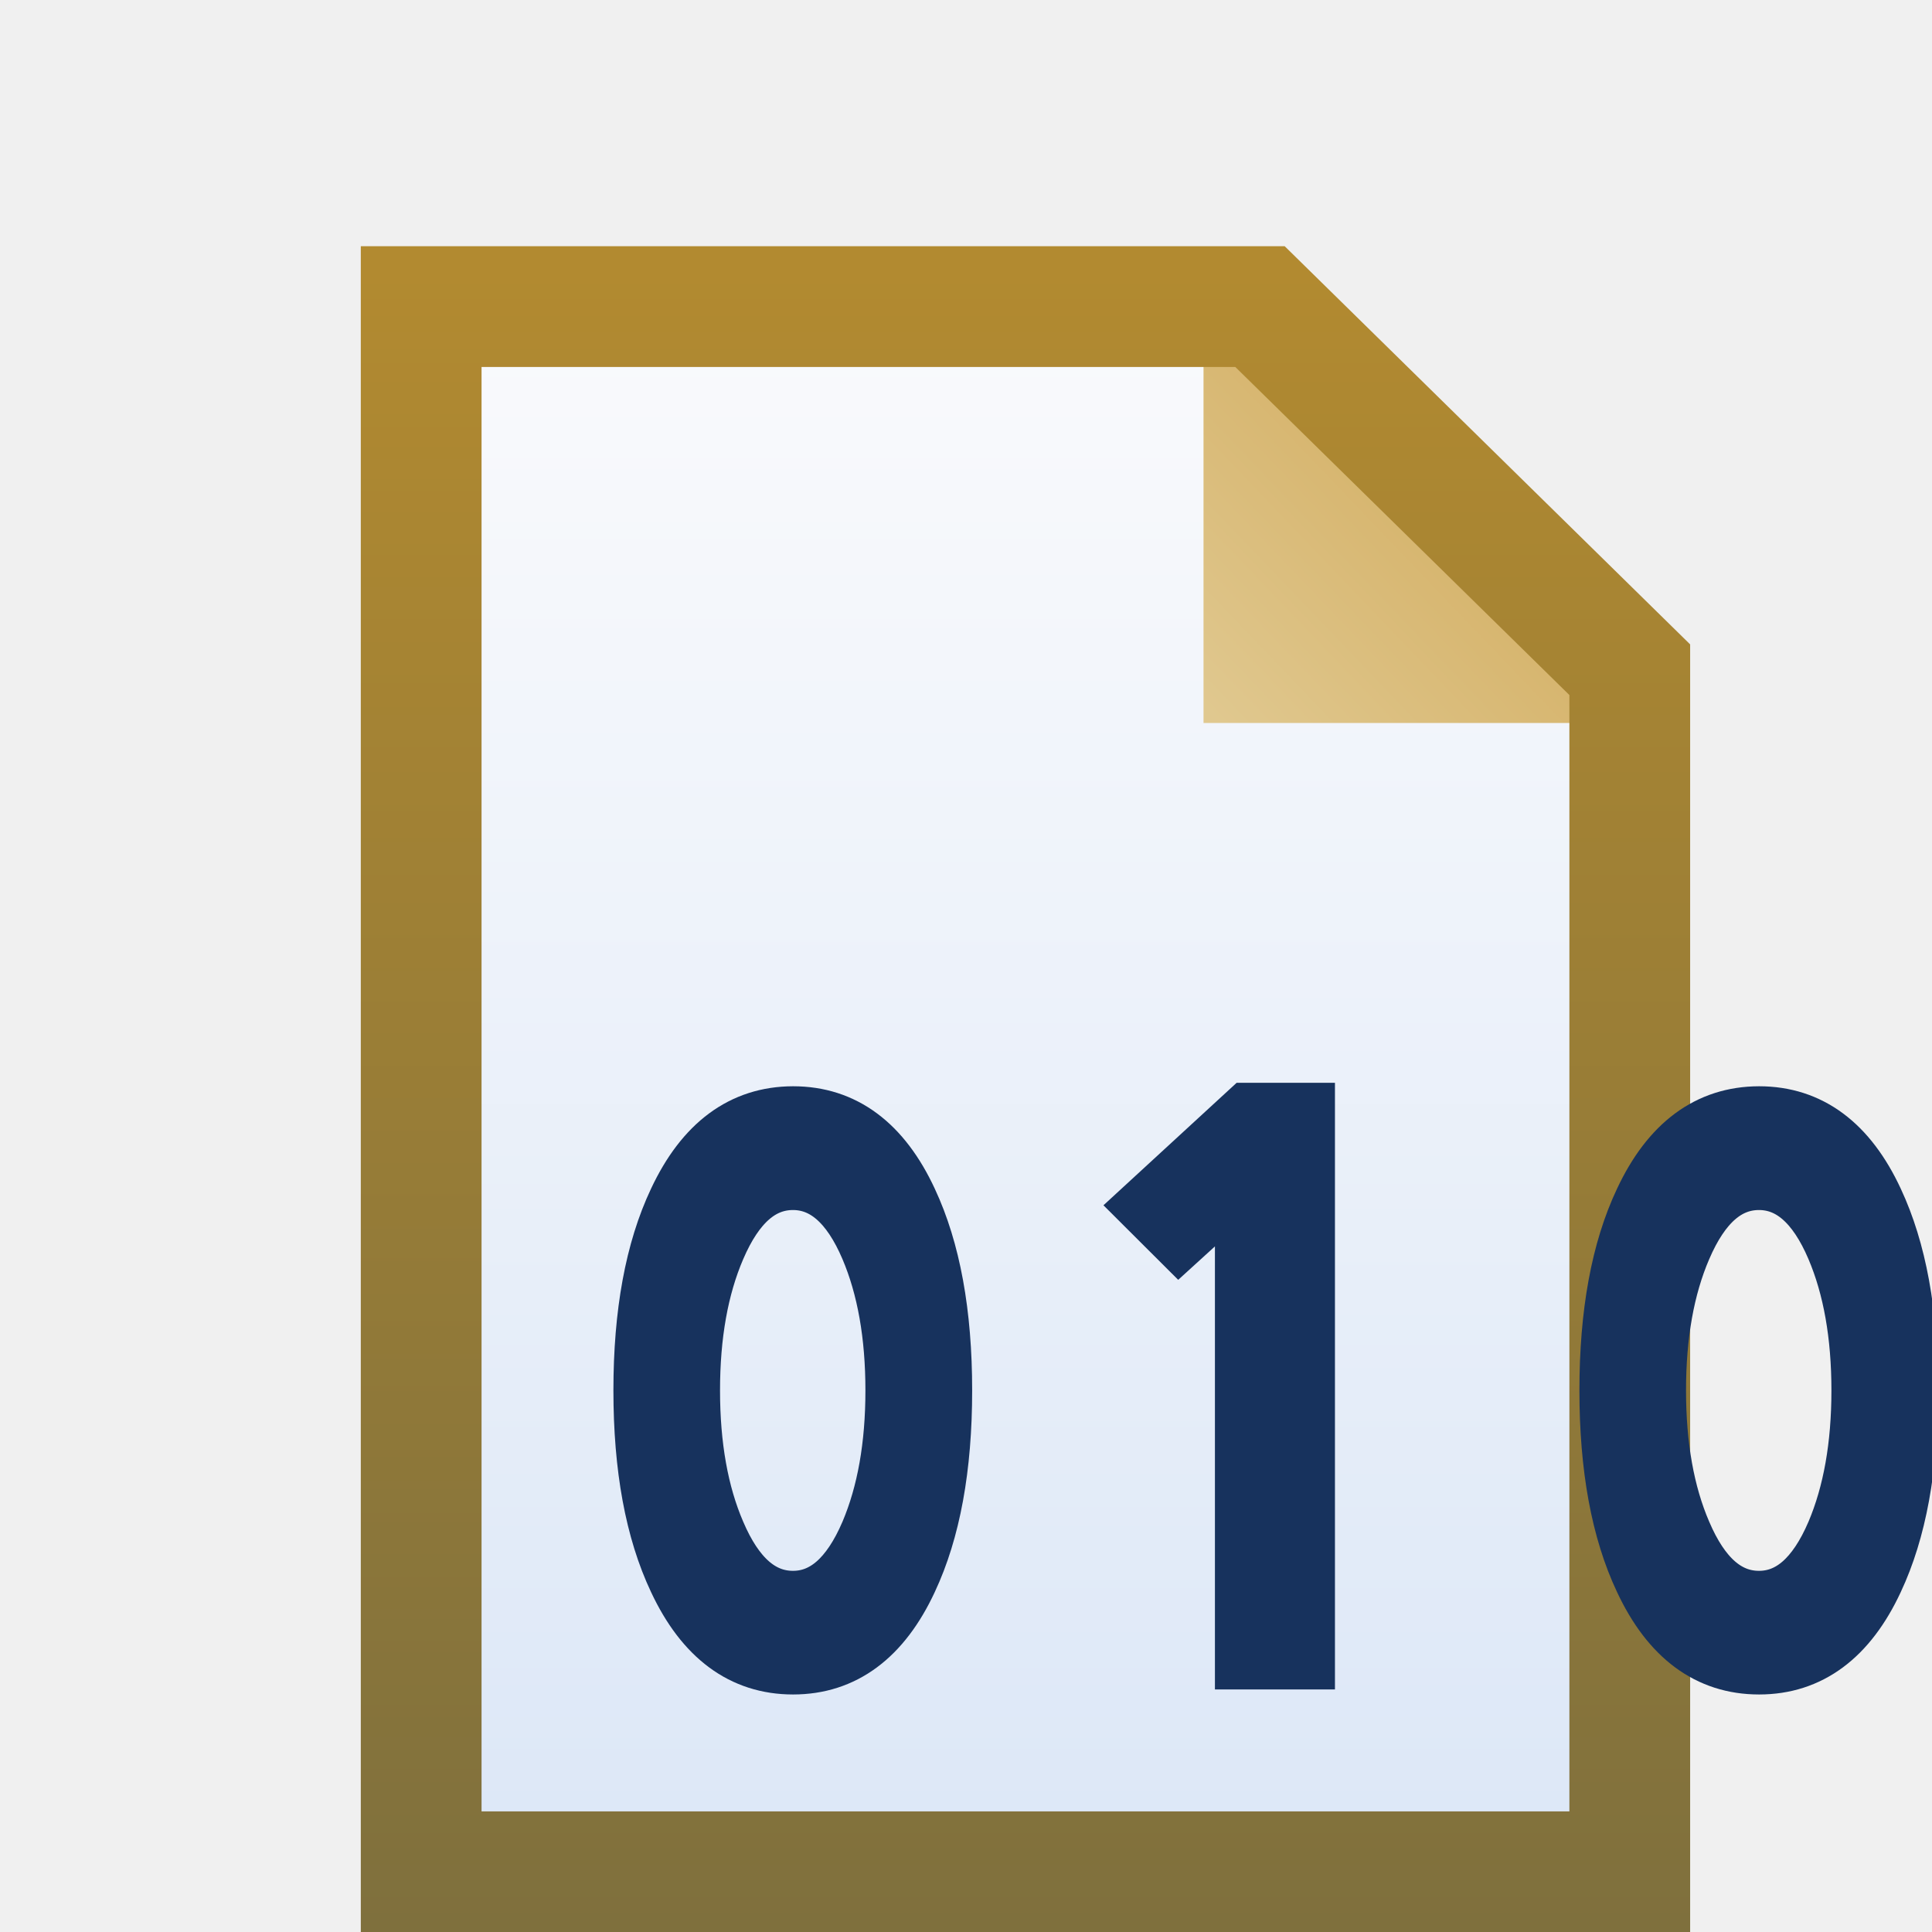
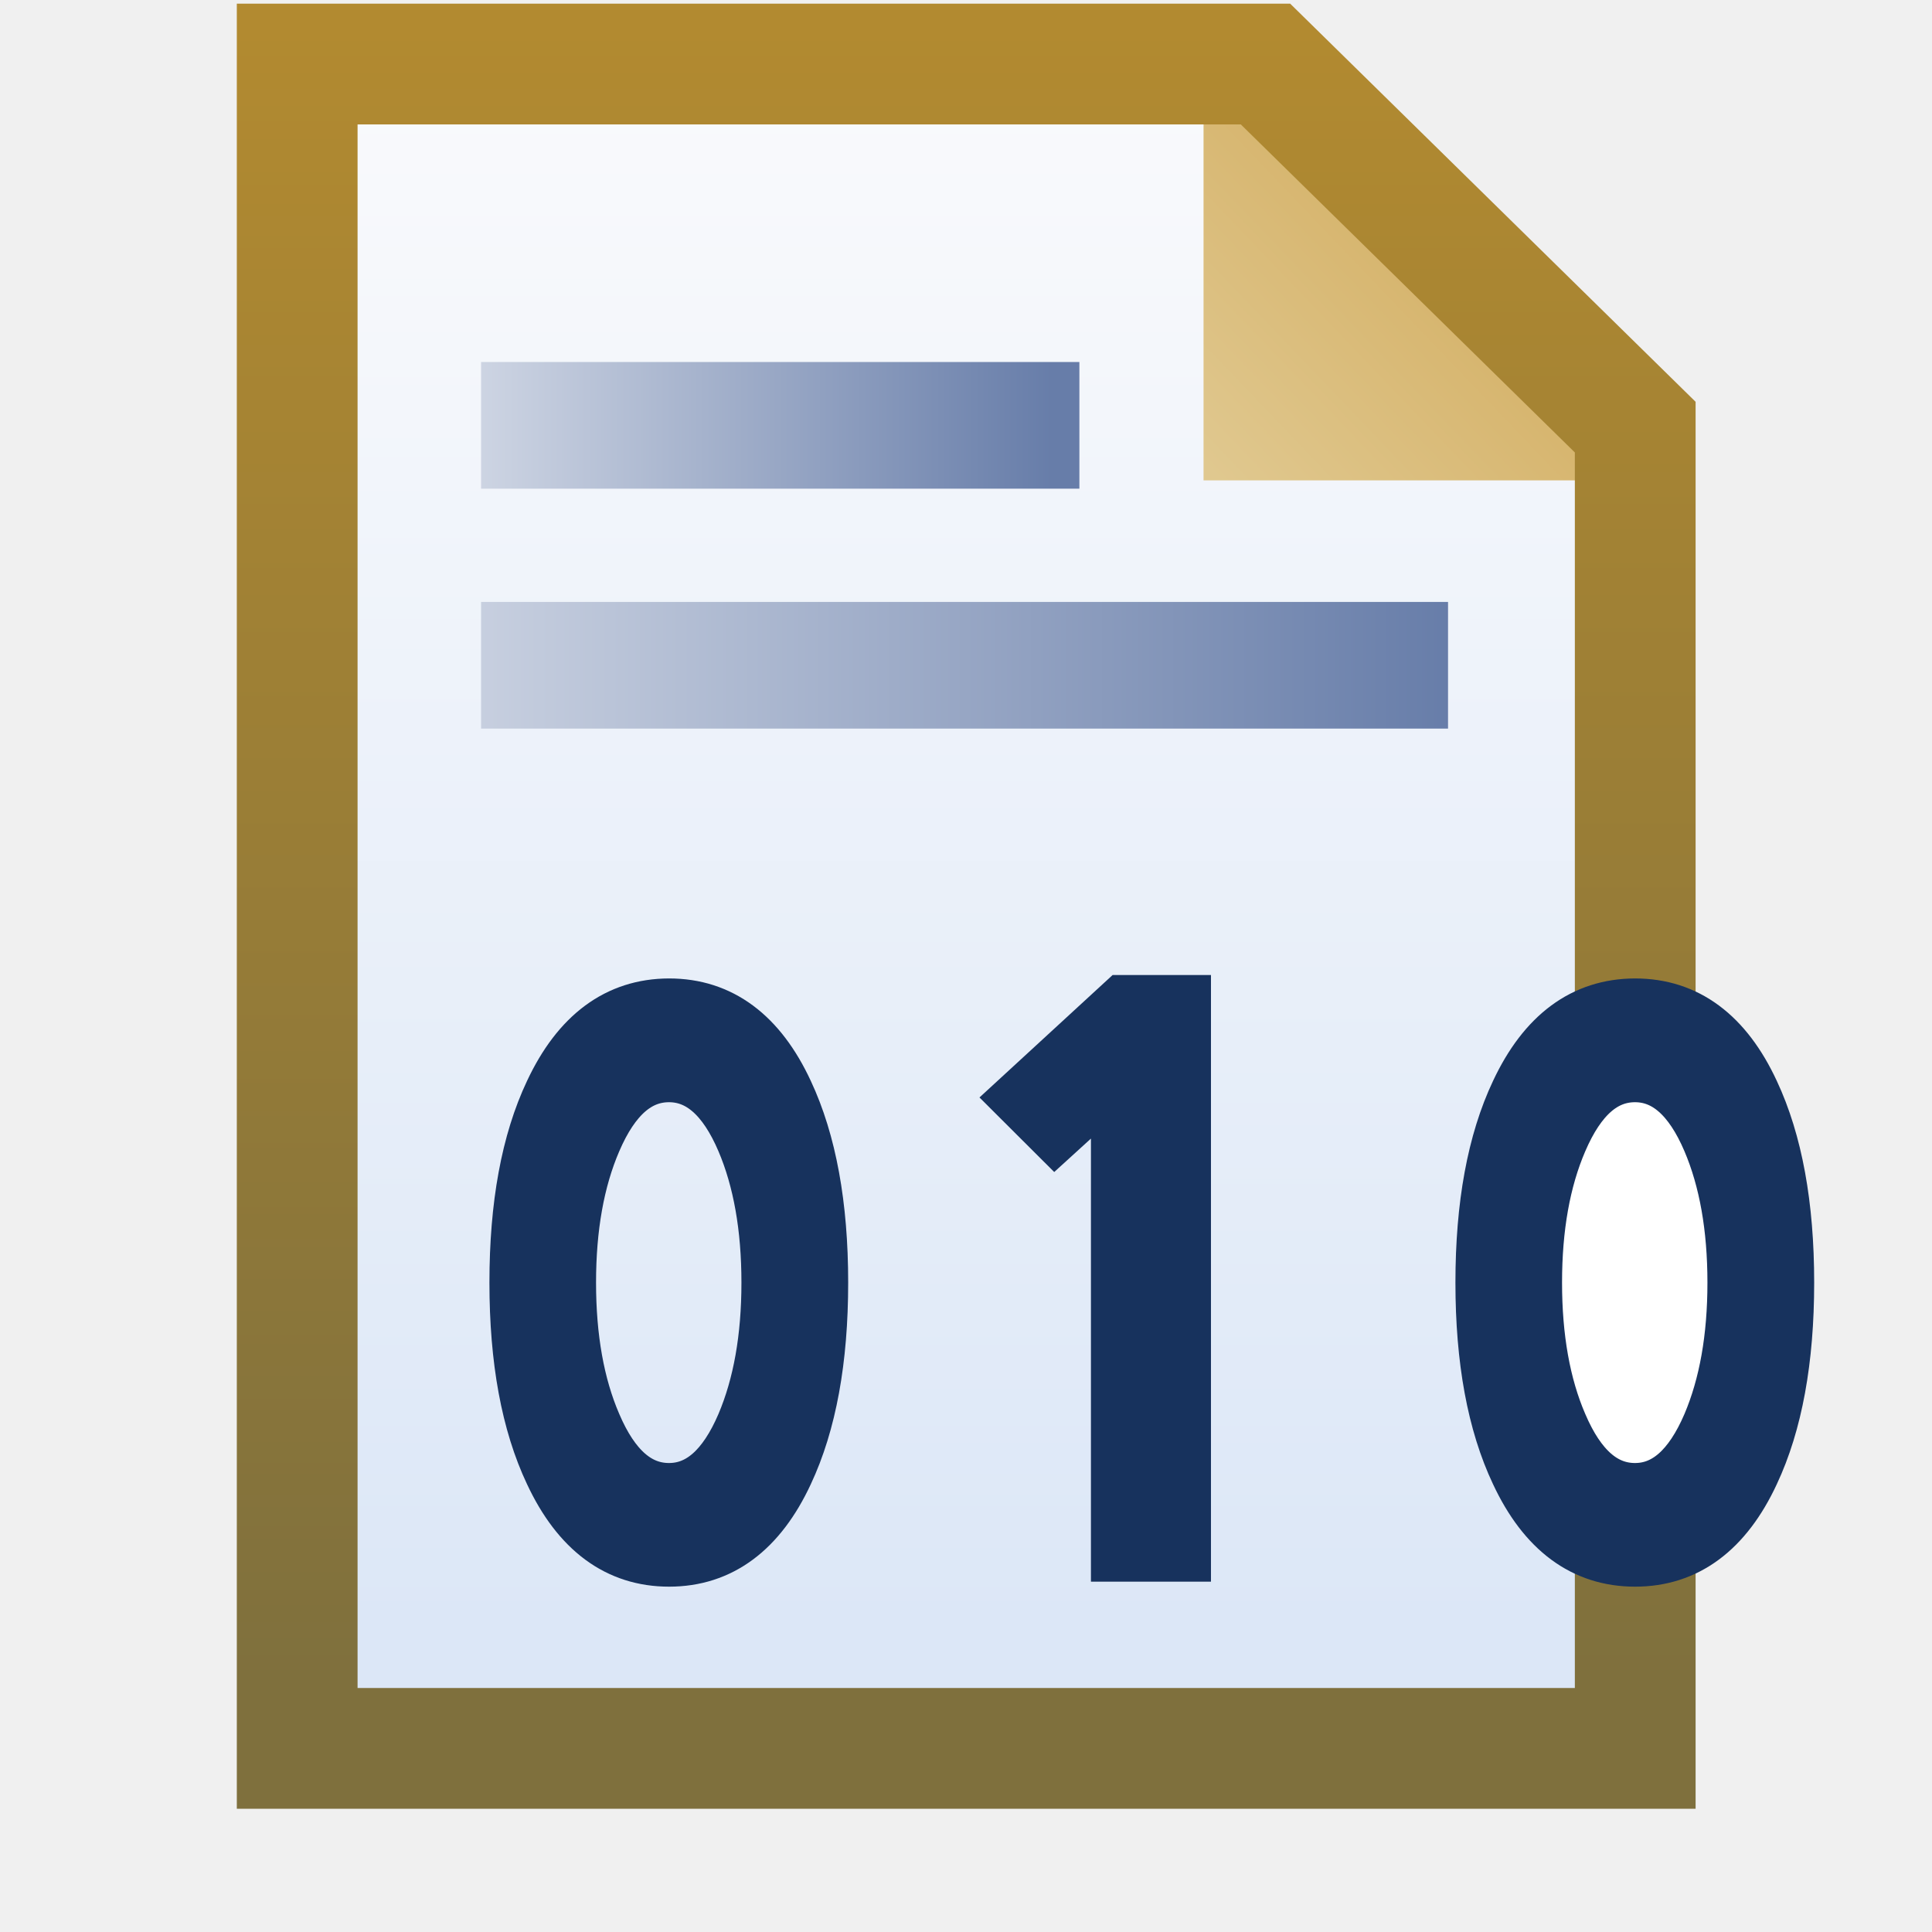
<svg xmlns="http://www.w3.org/2000/svg" xmlns:xlink="http://www.w3.org/1999/xlink" width="16" height="16" id="svg20691" version="1.1">
  <defs id="defs20693">
-     <linearGradient xlink:href="#linearGradient4994-6" id="linearGradient20685" gradientUnits="userSpaceOnUse" gradientTransform="translate(-2.009153,-1.0294)" x1="9.895" y1="1039.153" x2="9.895" y2="1051.838" />
+     <linearGradient id="linearGradient3893">
+       <stop style="stop-color:#677da9;stop-opacity:1;" offset="0" id="stop3895" />
+       <stop style="stop-color:#ffffff;stop-opacity:1;" offset="1" id="stop3897" />
+     </linearGradient>
    <linearGradient id="linearGradient4994-6">
      <stop style="stop-color:#f9fafc;stop-opacity:1;" offset="0" id="stop4996-1" />
      <stop style="stop-color:#dce7f7;stop-opacity:1" offset="1" id="stop4998-89" />
    </linearGradient>
-     <linearGradient xlink:href="#linearGradient4894-6" id="linearGradient20687" gradientUnits="userSpaceOnUse" gradientTransform="translate(1.990847,-1.0294)" x1="7.999" y1="1042.231" x2="9.987" y2="1040.33" />
    <linearGradient id="linearGradient4894-6">
      <stop style="stop-color:#e0c88f;stop-opacity:1" offset="0" id="stop4896-8-7" />
      <stop style="stop-color:#d5b269;stop-opacity:1" offset="1" id="stop4898-5" />
    </linearGradient>
    <linearGradient xlink:href="#linearGradient4902-3" id="linearGradient20689" gradientUnits="userSpaceOnUse" gradientTransform="translate(-2.009153,-1.0294)" x1="10.545" y1="1038.578" x2="10.545" y2="1052.323" />
    <linearGradient id="linearGradient4902-3">
      <stop style="stop-color:#b28a30;stop-opacity:1" offset="0" id="stop4904-2-1" />
      <stop style="stop-color:#7f703d;stop-opacity:1" offset="1" id="stop4906-2" />
    </linearGradient>
-     <linearGradient y2="1052.323" x2="10.545" y1="1038.578" x1="10.545" gradientTransform="translate(-2.009153,-1.0294)" gradientUnits="userSpaceOnUse" id="linearGradient20765" xlink:href="#linearGradient4902-3" />
    <linearGradient y2="1052.323" x2="10.545" y1="1038.578" x1="10.545" gradientTransform="translate(-2.009153,-1.0294)" gradientUnits="userSpaceOnUse" id="linearGradient20765-1" xlink:href="#linearGradient4902-3-5" />
    <linearGradient id="linearGradient4902-3-5">
      <stop style="stop-color:#b28a30;stop-opacity:1" offset="0" id="stop4904-2-1-2" />
      <stop style="stop-color:#7f703d;stop-opacity:1" offset="1" id="stop4906-2-7" />
    </linearGradient>
    <mask maskUnits="userSpaceOnUse" id="mask20934">
      <g style="fill:#ffffff;stroke:#ffffff;display:inline" id="g20936" transform="translate(0,1.0283)">
        <path id="path20938" d="m 3.488,1037.873 7.01,0 3.062,3.007 0,9.955 -10.072,0 z" style="fill:#ffffff;fill-opacity:1;stroke:#ffffff;display:inline" />
        <path id="path20940" d="m 9.967,1037.41 0,3.911 3.977,0 z" style="fill:#ffffff;fill-opacity:1;stroke:#ffffff;display:inline" />
        <path id="path20942" d="m 3.488,1037.873 6.947,0 3.062,3.007 0,9.955 -10.009,0 z" style="fill:#ffffff;stroke:#ffffff;stroke-width:1;stroke-linecap:butt;stroke-linejoin:miter;stroke-miterlimit:4;stroke-opacity:1;stroke-dashoffset:0;display:inline" />
      </g>
    </mask>
    <filter id="filter21712" x="-0.115" width="1.23" y="-0.126" height="1.251">
      <feGaussianBlur stdDeviation="0.672" id="feGaussianBlur21714" />
    </filter>
+     <linearGradient xlink:href="#linearGradient4994-6" id="linearGradient3867" gradientUnits="userSpaceOnUse" gradientTransform="translate(-2.009153,-1.0294)" x1="9.895" y1="1039.153" x2="9.895" y2="1051.838" />
+     <linearGradient xlink:href="#linearGradient4894-6" id="linearGradient3869" gradientUnits="userSpaceOnUse" gradientTransform="translate(3.017633,-1.0294)" x1="7.999" y1="1042.231" x2="9.987" y2="1040.33" />
+     <linearGradient xlink:href="#linearGradient4902-3" id="linearGradient3871" gradientUnits="userSpaceOnUse" gradientTransform="translate(-2.009153,-1.0294)" x1="10.545" y1="1038.578" x2="10.545" y2="1052.323" />
+     <linearGradient xlink:href="#linearGradient3893" id="linearGradient3899" x1="8.718" y1="3.522" x2="1.657" y2="3.522" gradientUnits="userSpaceOnUse" />
+     <linearGradient xlink:href="#linearGradient3893" id="linearGradient3901" x1="12.02" y1="1041.871" x2="-0.734" y2="1041.871" gradientUnits="userSpaceOnUse" />
  </defs>
  <g id="layer1" transform="translate(0,-1036.362)">
-     <g style="display:inline" id="g20680" transform="translate(0,1.0283)">
-       <path id="rect4001-3" d="m 3.488,1037.873 7.01,0 3.062,3.007 0,9.955 -10.072,0 z" style="fill:url(#linearGradient20685);fill-opacity:1;stroke:none;display:inline" />
-       <path id="path4884" d="m 9.967,1037.41 0,3.911 3.977,0 z" style="fill:url(#linearGradient20687);fill-opacity:1;stroke:none;display:inline" />
-       <path id="rect4001" d="m 3.488,1037.873 6.947,0 3.062,3.007 0,9.955 -10.009,0 z" style="fill:none;stroke:url(#linearGradient20765);stroke-width:1;stroke-linecap:butt;stroke-linejoin:miter;stroke-miterlimit:4;stroke-opacity:1;stroke-dashoffset:0;display:inline" />
-     </g>
-     <g id="g20926" mask="url(#mask20934)" style="opacity:0.75">
-       <g id="g20919" style="filter:url(#filter21712);opacity:0.75;stroke:#ffffff;stroke-width:2;stroke-miterlimit:4;stroke-dasharray:none">
-         <g id="g20816-4" style="fill:#ffffff;stroke:#ffffff;stroke-width:2;stroke-miterlimit:4;stroke-dasharray:none">
-           <path d="m 7.811,1047.877 c -3e-6,0.638 -0.096,1.161 -0.287,1.568 -0.22,0.473 -0.539,0.71 -0.956,0.71 -0.417,0 -0.737,-0.236 -0.959,-0.71 -0.193,-0.408 -0.289,-0.931 -0.289,-1.568 0,-0.638 0.096,-1.161 0.289,-1.569 0.222,-0.473 0.541,-0.709 0.959,-0.71 0.417,10e-5 0.736,0.236 0.956,0.71 0.191,0.408 0.287,0.931 0.287,1.569 z m -0.404,0 c -4e-6,-0.46 -0.07,-0.854 -0.209,-1.181 -0.157,-0.369 -0.368,-0.553 -0.631,-0.553 -0.265,0 -0.475,0.184 -0.633,0.553 -0.141,0.328 -0.211,0.721 -0.211,1.181 0,0.46 0.07,0.854 0.211,1.181 0.157,0.369 0.368,0.553 0.633,0.553 0.263,0 0.473,-0.184 0.631,-0.553 0.139,-0.328 0.209,-0.721 0.209,-1.181 z" style="font-size:10px;font-style:normal;font-variant:normal;font-weight:normal;font-stretch:normal;text-align:start;line-height:125%;letter-spacing:0px;word-spacing:0px;writing-mode:lr-tb;text-anchor:start;fill:#ffffff;fill-opacity:1;stroke:#ffffff;stroke-width:2;stroke-miterlimit:4;stroke-opacity:1;stroke-dasharray:none;display:inline;font-family:Gautami;-inkscape-font-specification:Gautami" id="path21763-0" />
-           <path d="m 10.907,1045.478 0,4.727 -0.697,0 0,-3.857 -0.448,0.408 -0.409,-0.408 0.946,-0.87 z" style="font-size:10px;font-style:normal;font-variant:normal;font-weight:normal;font-stretch:normal;text-align:start;line-height:125%;letter-spacing:0px;word-spacing:0px;writing-mode:lr-tb;text-anchor:start;fill:#ffffff;fill-opacity:1;stroke:#ffffff;stroke-width:2;stroke-miterlimit:4;stroke-opacity:1;stroke-dasharray:none;display:inline;font-family:Gautami;-inkscape-font-specification:Gautami" id="path21765-9" />
-           <path d="m 15.811,1047.877 c -3e-6,0.638 -0.096,1.161 -0.287,1.568 -0.22,0.473 -0.539,0.71 -0.956,0.71 -0.417,0 -0.737,-0.236 -0.959,-0.71 -0.193,-0.408 -0.289,-0.931 -0.289,-1.568 0,-0.638 0.096,-1.161 0.289,-1.569 0.222,-0.473 0.541,-0.709 0.959,-0.71 0.417,10e-5 0.736,0.236 0.956,0.71 0.191,0.408 0.287,0.931 0.287,1.569 z m -0.404,0 c -4e-6,-0.46 -0.07,-0.854 -0.209,-1.181 -0.157,-0.369 -0.368,-0.553 -0.631,-0.553 -0.265,0 -0.475,0.184 -0.633,0.553 -0.141,0.328 -0.211,0.721 -0.211,1.181 0,0.46 0.07,0.854 0.211,1.181 0.157,0.369 0.368,0.553 0.633,0.553 0.263,0 0.473,-0.184 0.631,-0.553 0.139,-0.328 0.209,-0.721 0.209,-1.181 z" style="font-size:10px;font-style:normal;font-variant:normal;font-weight:normal;font-stretch:normal;text-align:start;line-height:125%;letter-spacing:0px;word-spacing:0px;writing-mode:lr-tb;text-anchor:start;fill:#ffffff;fill-opacity:1;stroke:#ffffff;stroke-width:2;stroke-miterlimit:4;stroke-opacity:1;stroke-dasharray:none;display:inline;font-family:Gautami;-inkscape-font-specification:Gautami" id="path21763-3-4" />
+     <g id="g3851" transform="translate(-1.026786,-2.008929)">
+       <g transform="translate(0,1.0283)" id="g20680" style="display:inline">
+         <path style="fill:url(#linearGradient3867);fill-opacity:1;stroke:none;display:inline" d="m 3.488,1037.873 7.01,0 3.946,3.007 0,10.649 -10.956,0 z" id="rect4001-3" />
+         <path style="fill:url(#linearGradient3869);fill-opacity:1;stroke:none;display:inline" d="m 10.994,1037.41 0,3.911 3.977,0 z" id="path4884" />
+         <path style="fill:none;stroke:url(#linearGradient3871);stroke-width:1;stroke-linecap:butt;stroke-linejoin:miter;stroke-miterlimit:4;stroke-opacity:1;stroke-dashoffset:0;display:inline" d="m 3.488,1037.873 8.019,0 3.062,3.007 0,10.942 -11.081,0 z" id="rect4001" />
+       </g>
+       <g style="opacity:0.75" mask="url(#mask20934)" id="g20926">
+         <g style="opacity:0.75;stroke:#ffffff;stroke-width:2;stroke-miterlimit:4;stroke-dasharray:none;filter:url(#filter21712)" id="g20919">
+           <g style="fill:#ffffff;stroke:#ffffff;stroke-width:2;stroke-miterlimit:4;stroke-dasharray:none" id="g20816-4">
+             <path id="path21763-0" style="font-size:10px;font-style:normal;font-variant:normal;font-weight:normal;font-stretch:normal;text-align:start;line-height:125%;letter-spacing:0px;word-spacing:0px;writing-mode:lr-tb;text-anchor:start;fill:#ffffff;fill-opacity:1;stroke:#ffffff;stroke-width:2;stroke-miterlimit:4;stroke-opacity:1;stroke-dasharray:none;display:inline;font-family:Gautami;-inkscape-font-specification:Gautami" d="m 7.811,1047.877 c -3e-6,0.638 -0.096,1.161 -0.287,1.568 -0.22,0.473 -0.539,0.71 -0.956,0.71 -0.417,0 -0.737,-0.236 -0.959,-0.71 -0.193,-0.408 -0.289,-0.931 -0.289,-1.568 0,-0.638 0.096,-1.161 0.289,-1.569 0.222,-0.473 0.541,-0.709 0.959,-0.71 0.417,10e-5 0.736,0.236 0.956,0.71 0.191,0.408 0.287,0.931 0.287,1.569 z m -0.404,0 c -4e-6,-0.46 -0.07,-0.854 -0.209,-1.181 -0.157,-0.369 -0.368,-0.553 -0.631,-0.553 -0.265,0 -0.475,0.184 -0.633,0.553 -0.141,0.328 -0.211,0.721 -0.211,1.181 0,0.46 0.07,0.854 0.211,1.181 0.157,0.369 0.368,0.553 0.633,0.553 0.263,0 0.473,-0.184 0.631,-0.553 0.139,-0.328 0.209,-0.721 0.209,-1.181 z" />
+             <path id="path21765-9" style="font-size:10px;font-style:normal;font-variant:normal;font-weight:normal;font-stretch:normal;text-align:start;line-height:125%;letter-spacing:0px;word-spacing:0px;writing-mode:lr-tb;text-anchor:start;fill:#ffffff;fill-opacity:1;stroke:#ffffff;stroke-width:2;stroke-miterlimit:4;stroke-opacity:1;stroke-dasharray:none;display:inline;font-family:Gautami;-inkscape-font-specification:Gautami" d="m 10.907,1045.478 0,4.727 -0.697,0 0,-3.857 -0.448,0.408 -0.409,-0.408 0.946,-0.87 z" />
+             <path id="path21763-3-4" style="font-size:10px;font-style:normal;font-variant:normal;font-weight:normal;font-stretch:normal;text-align:start;line-height:125%;letter-spacing:0px;word-spacing:0px;writing-mode:lr-tb;text-anchor:start;fill:#ffffff;fill-opacity:1;stroke:#ffffff;stroke-width:2;stroke-miterlimit:4;stroke-opacity:1;stroke-dasharray:none;display:inline;font-family:Gautami;-inkscape-font-specification:Gautami" d="m 15.811,1047.877 c -3e-6,0.638 -0.096,1.161 -0.287,1.568 -0.22,0.473 -0.539,0.71 -0.956,0.71 -0.417,0 -0.737,-0.236 -0.959,-0.71 -0.193,-0.408 -0.289,-0.931 -0.289,-1.568 0,-0.638 0.096,-1.161 0.289,-1.569 0.222,-0.473 0.541,-0.709 0.959,-0.71 0.417,10e-5 0.736,0.236 0.956,0.71 0.191,0.408 0.287,0.931 0.287,1.569 z m -0.404,0 c -4e-6,-0.46 -0.07,-0.854 -0.209,-1.181 -0.157,-0.369 -0.368,-0.553 -0.631,-0.553 -0.265,0 -0.475,0.184 -0.633,0.553 -0.141,0.328 -0.211,0.721 -0.211,1.181 0,0.46 0.07,0.854 0.211,1.181 0.157,0.369 0.368,0.553 0.633,0.553 0.263,0 0.473,-0.184 0.631,-0.553 0.139,-0.328 0.209,-0.721 0.209,-1.181 z" />
+           </g>
        </g>
      </g>
+       <g id="g20816" transform="translate(0,1.116071)">
+         <path id="path21763" style="font-size:10px;font-style:normal;font-variant:normal;font-weight:normal;font-stretch:normal;text-align:start;line-height:125%;letter-spacing:0px;word-spacing:0px;writing-mode:lr-tb;text-anchor:start;fill:#17325d;fill-opacity:1;stroke:#17325d;stroke-width:0.48;stroke-miterlimit:4;stroke-opacity:1;stroke-dasharray:none;display:inline;font-family:Gautami;-inkscape-font-specification:Gautami" d="m 7.811,1047.877 c -3e-6,0.638 -0.096,1.161 -0.287,1.568 -0.22,0.473 -0.539,0.71 -0.956,0.71 -0.417,0 -0.737,-0.236 -0.959,-0.71 -0.193,-0.408 -0.289,-0.931 -0.289,-1.568 0,-0.638 0.096,-1.161 0.289,-1.569 0.222,-0.473 0.541,-0.709 0.959,-0.71 0.417,10e-5 0.736,0.236 0.956,0.71 0.191,0.408 0.287,0.931 0.287,1.569 z m -0.404,0 c -4e-6,-0.46 -0.07,-0.854 -0.209,-1.181 -0.157,-0.369 -0.368,-0.553 -0.631,-0.553 -0.265,0 -0.475,0.184 -0.633,0.553 -0.141,0.328 -0.211,0.721 -0.211,1.181 0,0.46 0.07,0.854 0.211,1.181 0.157,0.369 0.368,0.553 0.633,0.553 0.263,0 0.473,-0.184 0.631,-0.553 0.139,-0.328 0.209,-0.721 0.209,-1.181 z" />
+         <path id="path21765" style="font-size:10px;font-style:normal;font-variant:normal;font-weight:normal;font-stretch:normal;text-align:start;line-height:125%;letter-spacing:0px;word-spacing:0px;writing-mode:lr-tb;text-anchor:start;fill:#17325d;fill-opacity:1;stroke:#17325d;stroke-width:0.297;stroke-miterlimit:4;stroke-opacity:1;stroke-dasharray:none;display:inline;font-family:Gautami;-inkscape-font-specification:Gautami" d="m 10.907,1045.478 0,4.727 -0.697,0 0,-3.857 -0.448,0.408 -0.409,-0.408 0.946,-0.87 z" />
+         <path style="fill:#ffffff;stroke:none;stroke-width:1px;stroke-linecap:butt;stroke-linejoin:miter;stroke-opacity:1;fill-opacity:1" d="m 13.75,8.812 c 0,0 -0.536,-0.134 -0.714,0.223 -0.179,0.357 -0.402,1.384 -0.402,1.384 0,0 0,1.161 0.134,1.384 0.134,0.223 0.625,0.848 0.804,0.848 0.179,0 0.938,-0.402 0.938,-0.714 0,-0.312 0.134,-0.893 0.134,-1.205 0,-0.312 -0.179,-0.893 -0.312,-1.116 C 14.196,9.393 13.75,8.812 13.75,8.812 z" id="path3906" transform="translate(1.026786,1037.255)" />
+         <path id="path21763-3" style="font-size:10px;font-style:normal;font-variant:normal;font-weight:normal;font-stretch:normal;text-align:start;line-height:125%;letter-spacing:0px;word-spacing:0px;writing-mode:lr-tb;text-anchor:start;fill:#17325d;fill-opacity:1;stroke:#17325d;stroke-width:0.48;stroke-miterlimit:4;stroke-opacity:1;stroke-dasharray:none;display:inline;font-family:Gautami;-inkscape-font-specification:Gautami" d="m 15.811,1047.877 c -3e-6,0.638 -0.096,1.161 -0.287,1.568 -0.22,0.473 -0.539,0.71 -0.956,0.71 -0.417,0 -0.737,-0.236 -0.959,-0.71 -0.193,-0.408 -0.289,-0.931 -0.289,-1.568 0,-0.638 0.096,-1.161 0.289,-1.569 0.222,-0.473 0.541,-0.709 0.959,-0.71 0.417,10e-5 0.736,0.236 0.956,0.71 0.191,0.408 0.287,0.931 0.287,1.569 z m -0.404,0 c -4e-6,-0.46 -0.07,-0.854 -0.209,-1.181 -0.157,-0.369 -0.368,-0.553 -0.631,-0.553 -0.265,0 -0.475,0.184 -0.633,0.553 -0.141,0.328 -0.211,0.721 -0.211,1.181 0,0.46 0.07,0.854 0.211,1.181 0.157,0.369 0.368,0.553 0.633,0.553 0.263,0 0.473,-0.184 0.631,-0.553 0.139,-0.328 0.209,-0.721 0.209,-1.181 z" />
+       </g>
    </g>
-     <g id="g20816">
-       <path d="m 7.811,1047.877 c -3e-6,0.638 -0.096,1.161 -0.287,1.568 -0.22,0.473 -0.539,0.71 -0.956,0.71 -0.417,0 -0.737,-0.236 -0.959,-0.71 -0.193,-0.408 -0.289,-0.931 -0.289,-1.568 0,-0.638 0.096,-1.161 0.289,-1.569 0.222,-0.473 0.541,-0.709 0.959,-0.71 0.417,10e-5 0.736,0.236 0.956,0.71 0.191,0.408 0.287,0.931 0.287,1.569 z m -0.404,0 c -4e-6,-0.46 -0.07,-0.854 -0.209,-1.181 -0.157,-0.369 -0.368,-0.553 -0.631,-0.553 -0.265,0 -0.475,0.184 -0.633,0.553 -0.141,0.328 -0.211,0.721 -0.211,1.181 0,0.46 0.07,0.854 0.211,1.181 0.157,0.369 0.368,0.553 0.633,0.553 0.263,0 0.473,-0.184 0.631,-0.553 0.139,-0.328 0.209,-0.721 0.209,-1.181 z" style="font-size:10px;font-style:normal;font-variant:normal;font-weight:normal;font-stretch:normal;text-align:start;line-height:125%;letter-spacing:0px;word-spacing:0px;writing-mode:lr-tb;text-anchor:start;fill:#17325d;fill-opacity:1;stroke:#17325d;stroke-width:0.48;stroke-miterlimit:4;stroke-opacity:1;stroke-dasharray:none;display:inline;font-family:Gautami;-inkscape-font-specification:Gautami" id="path21763" />
-       <path d="m 10.907,1045.478 0,4.727 -0.697,0 0,-3.857 -0.448,0.408 -0.409,-0.408 0.946,-0.87 z" style="font-size:10px;font-style:normal;font-variant:normal;font-weight:normal;font-stretch:normal;text-align:start;line-height:125%;letter-spacing:0px;word-spacing:0px;writing-mode:lr-tb;text-anchor:start;fill:#17325d;fill-opacity:1;stroke:#17325d;stroke-width:0.297;stroke-miterlimit:4;stroke-opacity:1;stroke-dasharray:none;display:inline;font-family:Gautami;-inkscape-font-specification:Gautami" id="path21765" />
-       <path d="m 15.811,1047.877 c -3e-6,0.638 -0.096,1.161 -0.287,1.568 -0.22,0.473 -0.539,0.71 -0.956,0.71 -0.417,0 -0.737,-0.236 -0.959,-0.71 -0.193,-0.408 -0.289,-0.931 -0.289,-1.568 0,-0.638 0.096,-1.161 0.289,-1.569 0.222,-0.473 0.541,-0.709 0.959,-0.71 0.417,10e-5 0.736,0.236 0.956,0.71 0.191,0.408 0.287,0.931 0.287,1.569 z m -0.404,0 c -4e-6,-0.46 -0.07,-0.854 -0.209,-1.181 -0.157,-0.369 -0.368,-0.553 -0.631,-0.553 -0.265,0 -0.475,0.184 -0.633,0.553 -0.141,0.328 -0.211,0.721 -0.211,1.181 0,0.46 0.07,0.854 0.211,1.181 0.157,0.369 0.368,0.553 0.633,0.553 0.263,0 0.473,-0.184 0.631,-0.553 0.139,-0.328 0.209,-0.721 0.209,-1.181 z" style="font-size:10px;font-style:normal;font-variant:normal;font-weight:normal;font-stretch:normal;text-align:start;line-height:125%;letter-spacing:0px;word-spacing:0px;writing-mode:lr-tb;text-anchor:start;fill:#17325d;fill-opacity:1;stroke:#17325d;stroke-width:0.48;stroke-miterlimit:4;stroke-opacity:1;stroke-dasharray:none;display:inline;font-family:Gautami;-inkscape-font-specification:Gautami" id="path21763-3" />
-     </g>
+     <rect style="fill:url(#linearGradient3899);fill-opacity:1;stroke:none" id="rect3873" width="4.955" height="1.049" x="3.984" y="2.998" transform="translate(0,1036.362)" />
+     <rect style="fill:url(#linearGradient3901);fill-opacity:1;stroke:none" id="rect3873-7" width="8.008" height="1.049" x="3.984" y="1041.347" />
  </g>
</svg>
